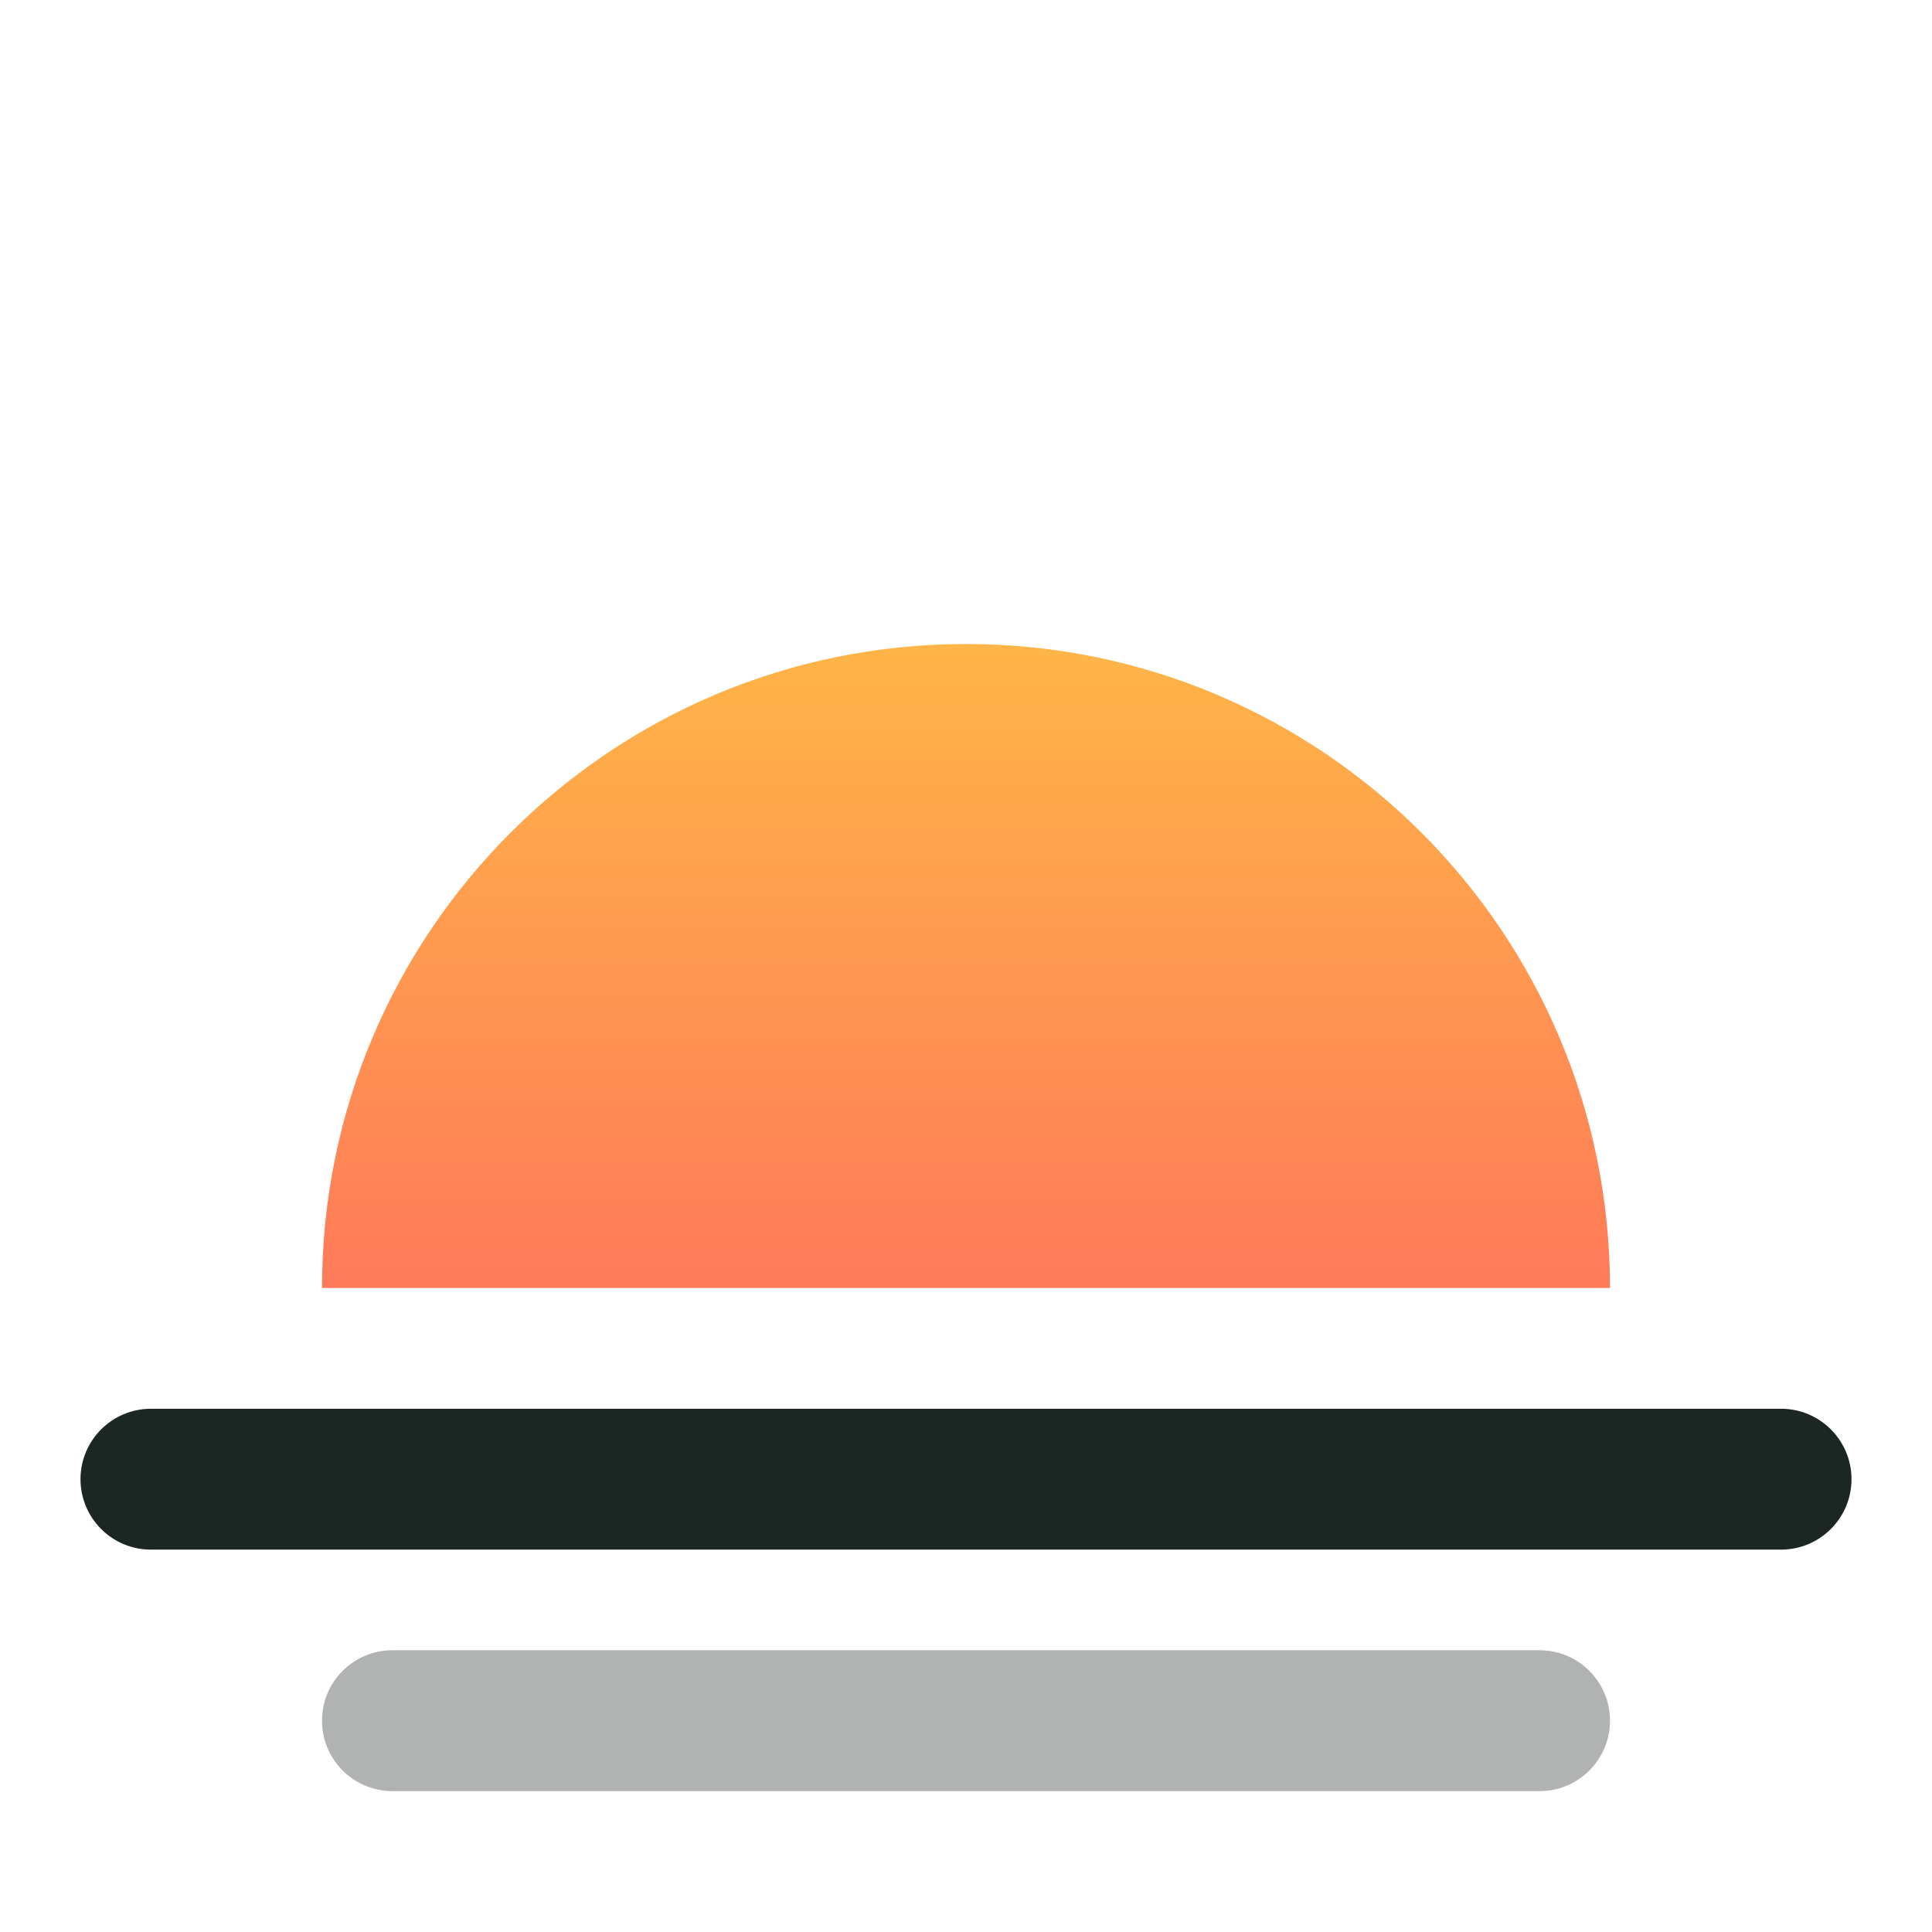
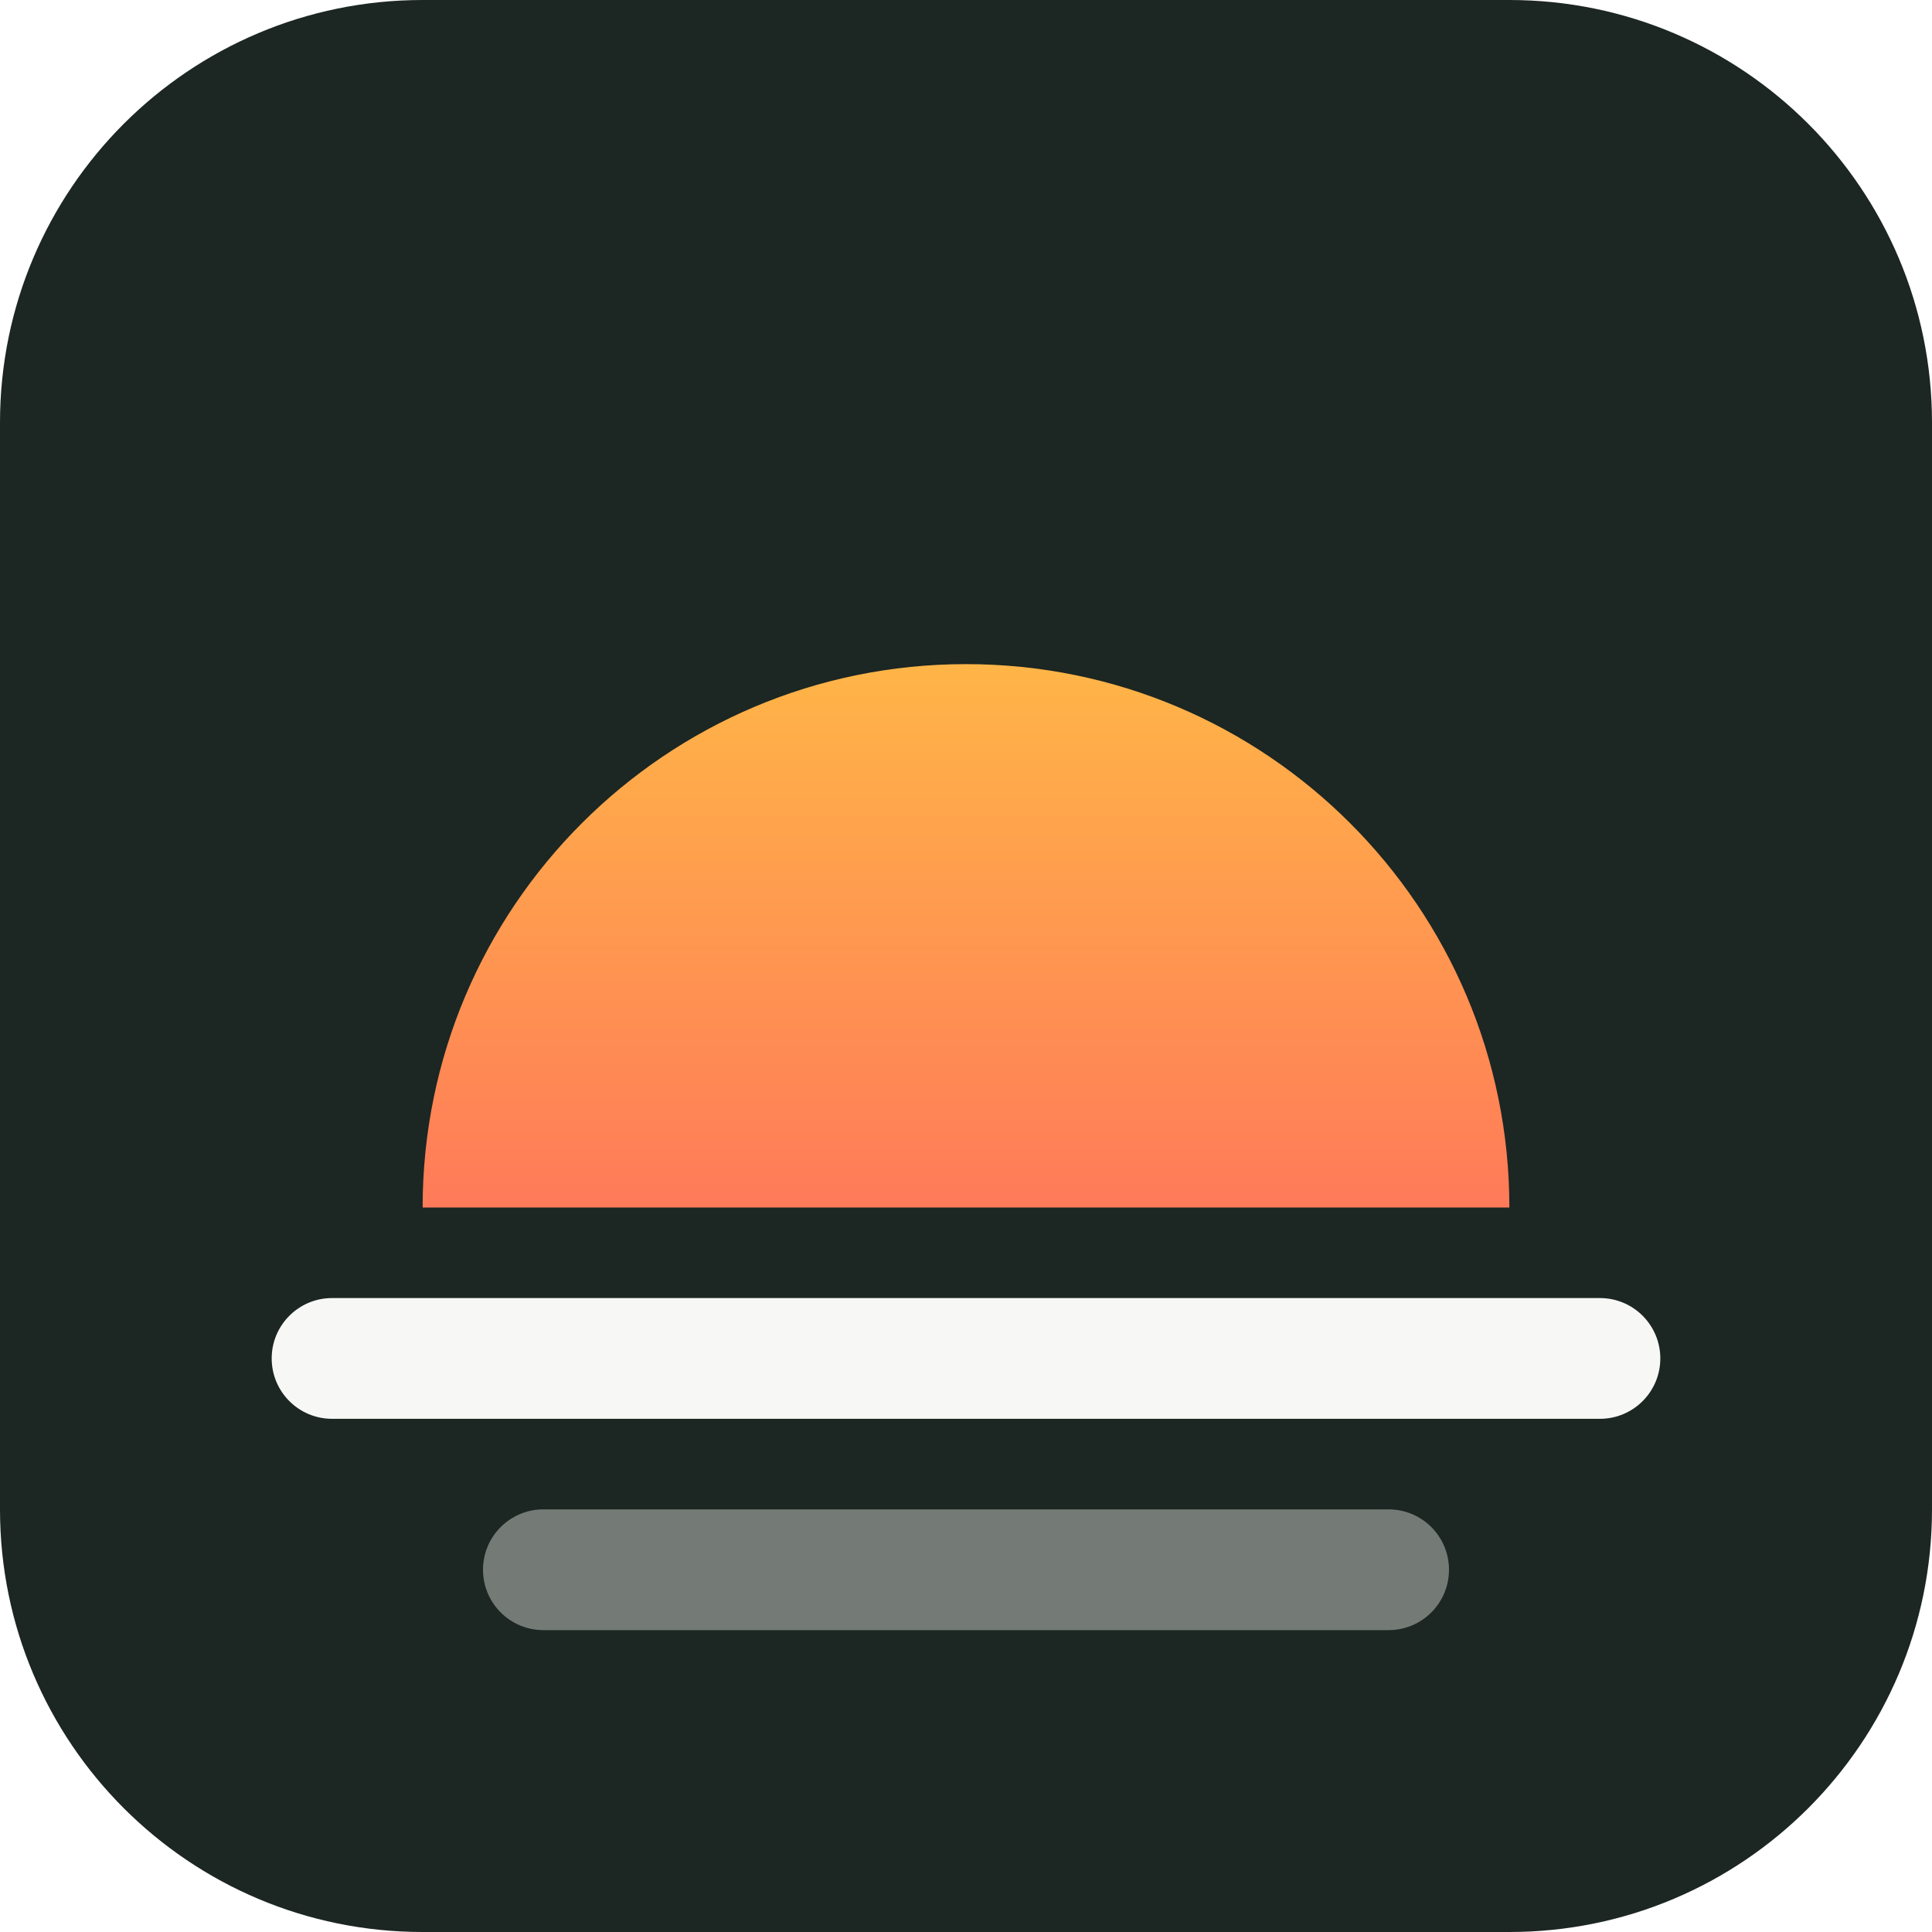
- <svg xmlns="http://www.w3.org/2000/svg" viewBox="2 6 48 48">
-   <style>.h{fill:#1C2622}@media (prefers-color-scheme:dark){.h{fill:#E4E7DF}}</style>
+ <svg xmlns="http://www.w3.org/2000/svg" viewBox="0 0 64 64">
  <defs>
    <linearGradient id="g" x1="0" y1="1" x2="0" y2="0">
      <stop offset="0" stop-color="#FF7A59" />
      <stop offset="1" stop-color="#FFB547" />
    </linearGradient>
  </defs>
-   <path d="M10 38a16 16 0 0 1 32 0z" fill="url(#g)" />
-   <rect class="h" x="4" y="41" width="44" height="3.5" rx="1.75" />
-   <rect class="h" x="10" y="47" width="32" height="3.5" rx="1.75" opacity=".35" />
+   <rect width="64" height="64" rx="14" fill="#1C2622" />
+   <path d="M14 40a18 18 0 0 1 36 0z" fill="url(#g)" />
+   <rect x="9" y="43" width="46" height="4" rx="2" fill="#F7F8F6" />
+   <rect x="16" y="50" width="32" height="4" rx="2" fill="#F7F8F6" opacity=".4" />
</svg>
